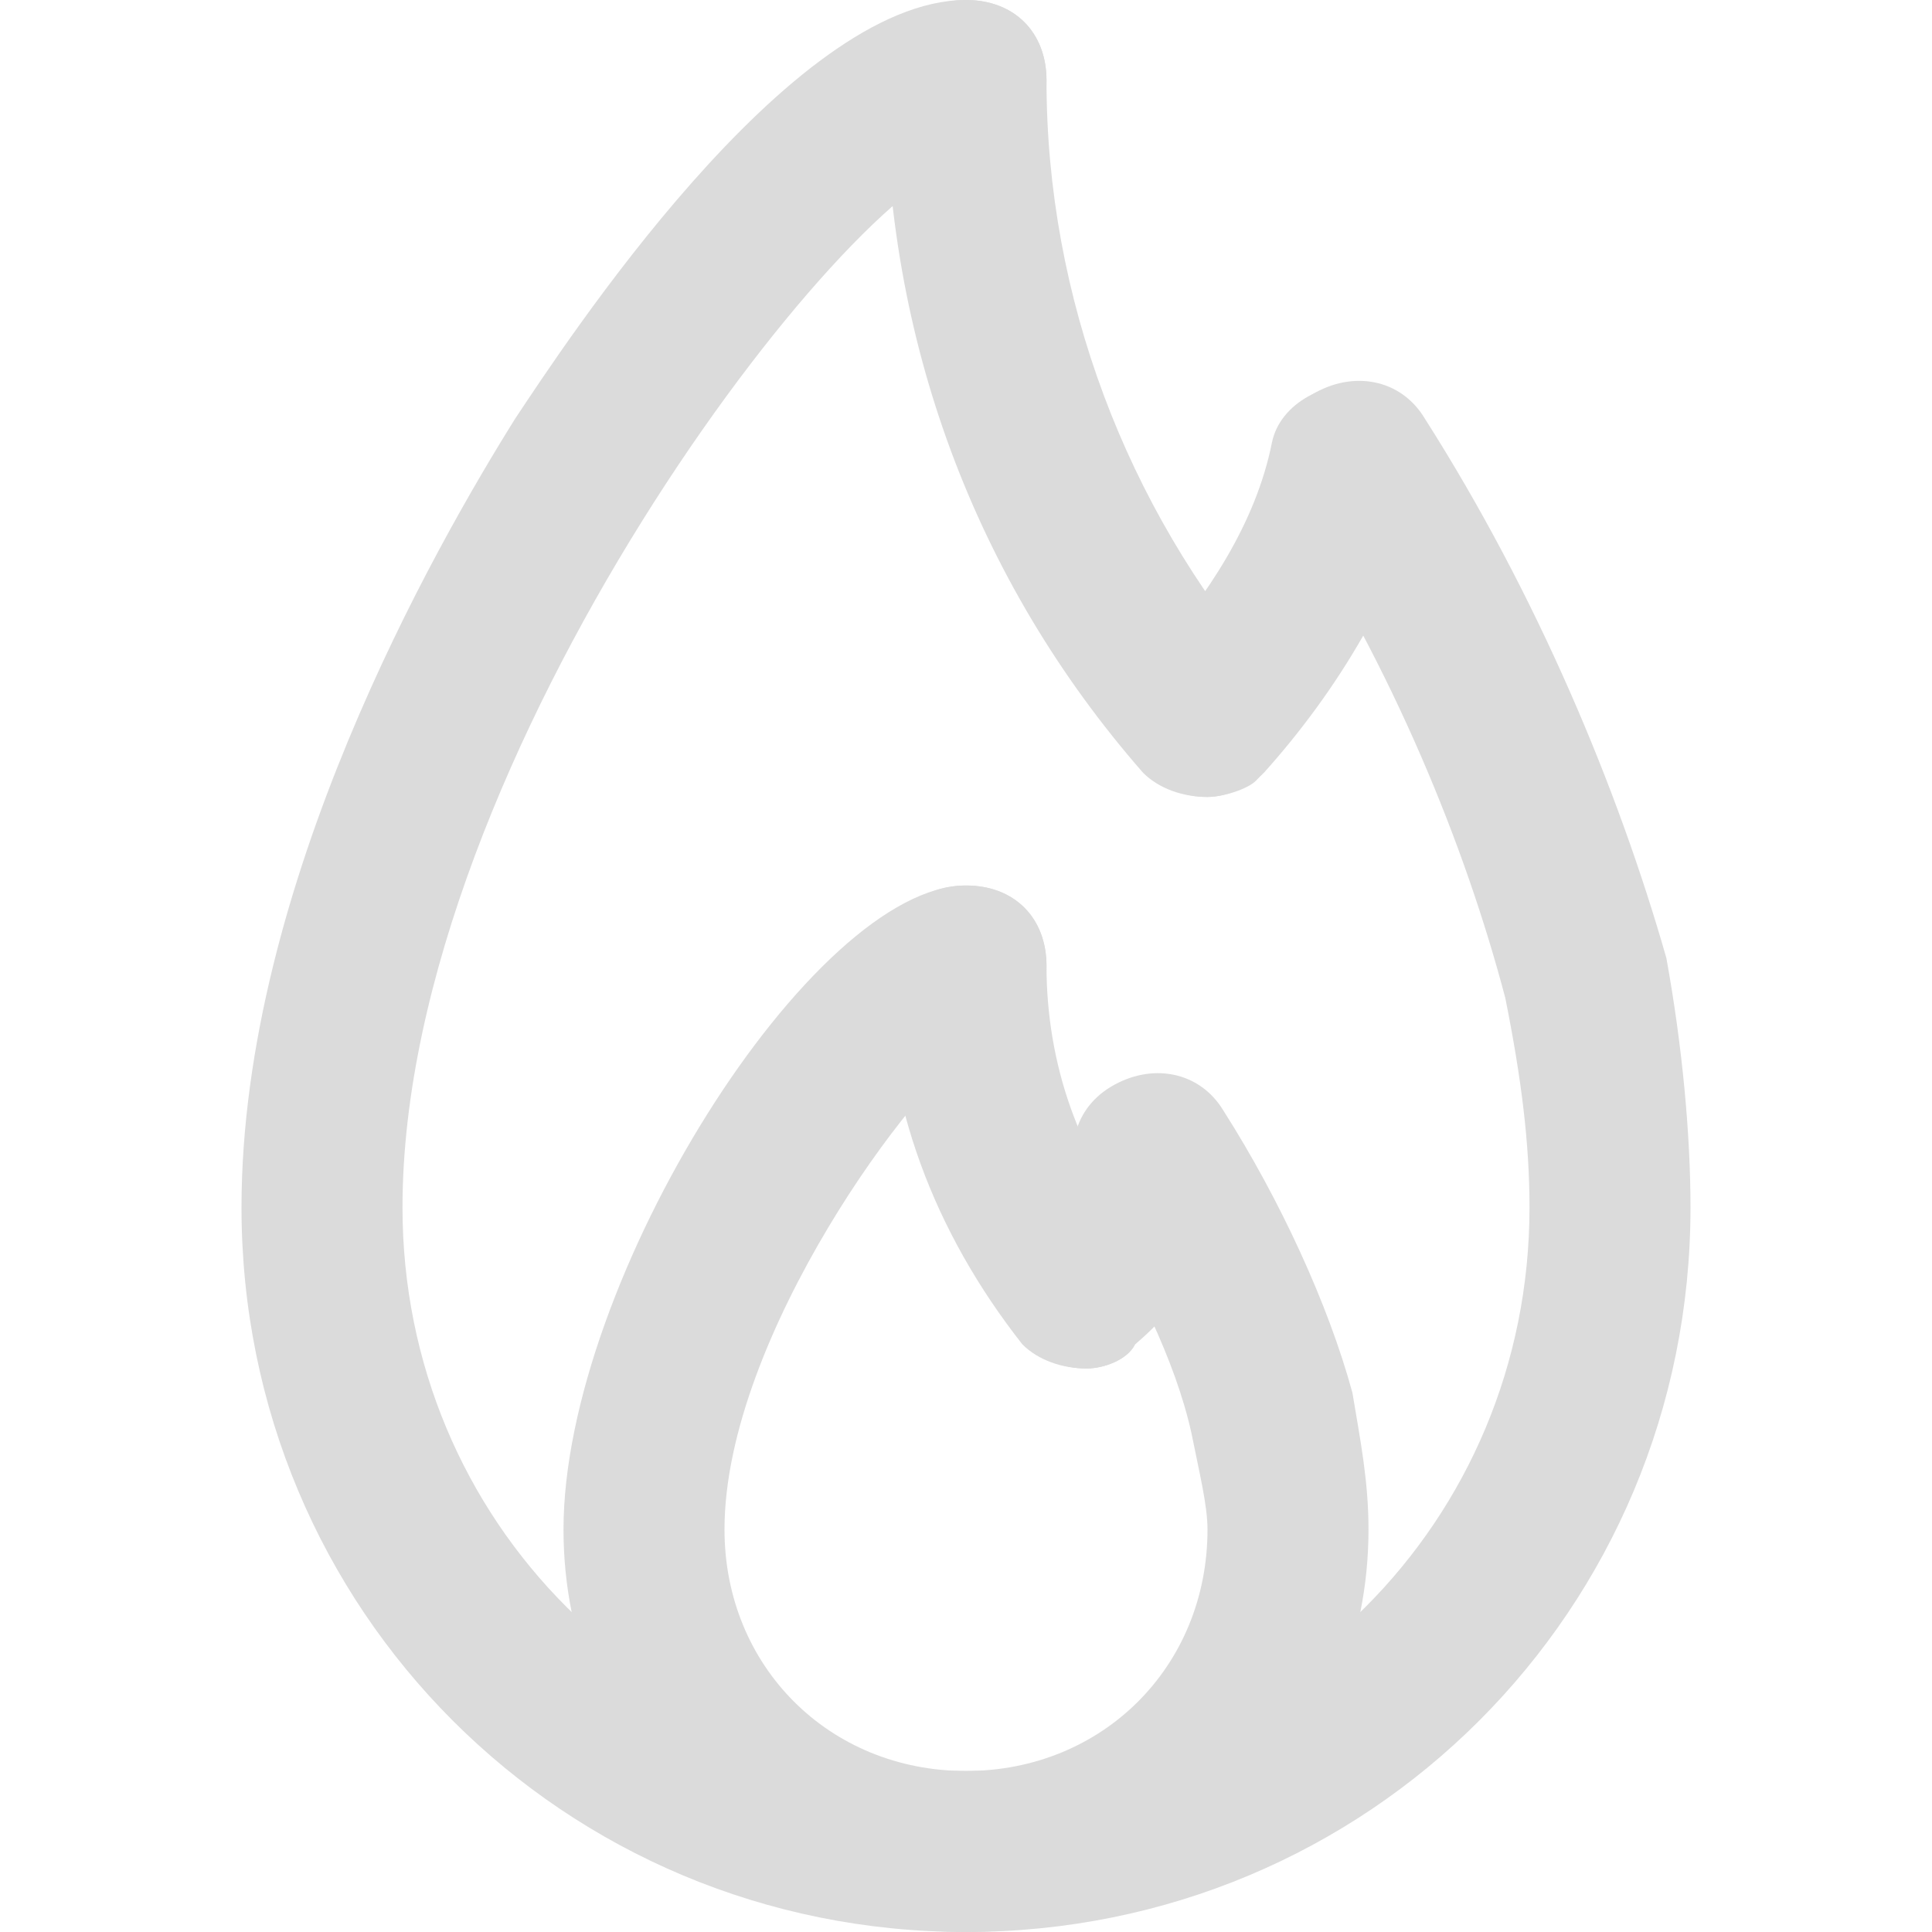
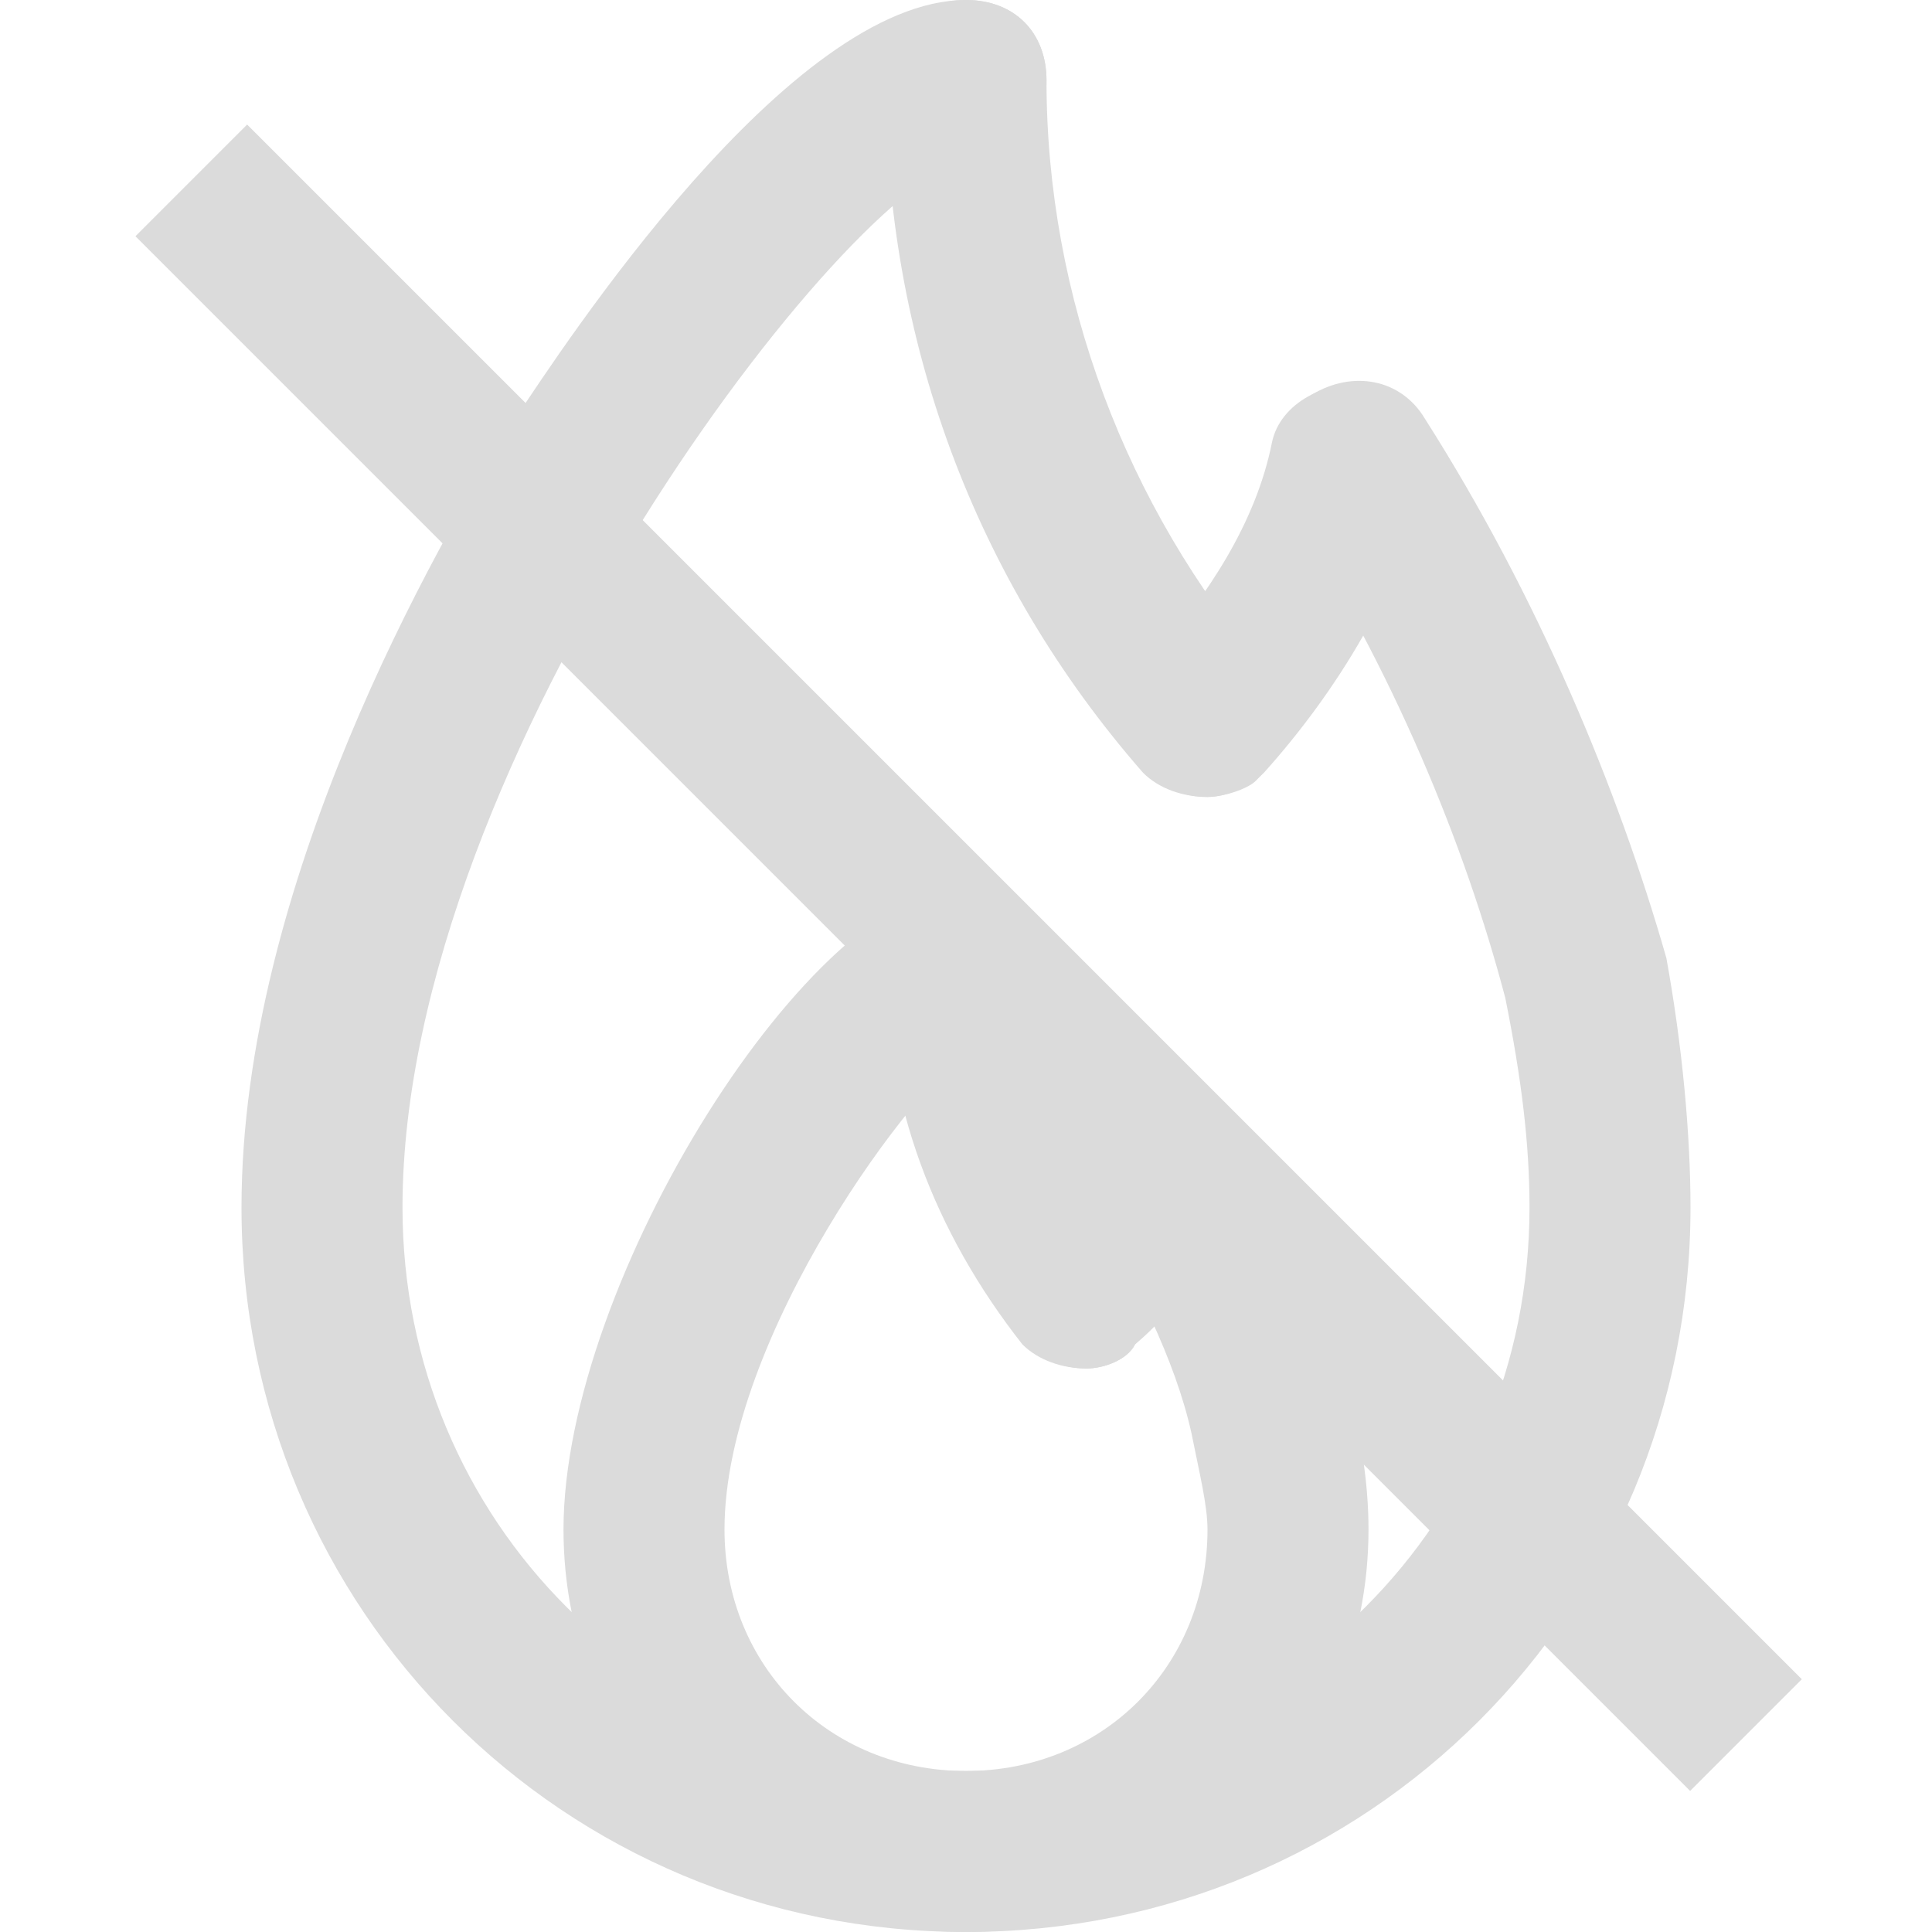
- <svg xmlns="http://www.w3.org/2000/svg" t="1597296617243" class="icon" viewBox="0 0 1024 1024" version="1.1" p-id="3122" width="200" height="200">
-   <defs>
-     <style type="text/css" />
+ <svg xmlns="http://www.w3.org/2000/svg" id="svg18" height="200" width="200" p-id="3122" version="1.1" viewBox="0 0 1024 1024" class="icon" t="1597296617243">
+   <defs id="defs4">
+     <style id="style2" type="text/css" />
  </defs>
-   <path d="M512 1024c-213.333 0-384-170.667-384-384 0-170.667 102.4-349.867 145.067-418.133C298.667 183.467 418.133 0 512 0c25.6 0 42.667 17.067 42.667 42.667s-17.067 42.667-42.667 42.667c-59.733 8.533-298.667 315.733-298.667 554.667 0 166.4 132.267 298.667 298.667 298.667s298.667-132.267 298.667-298.667c0-34.133-4.267-68.267-12.8-110.933-21.333-81.067-59.733-174.933-115.2-260.267-12.8-21.333-8.533-46.933 12.8-59.733 21.333-12.8 46.933-8.533 59.733 12.8 59.733 93.867 102.4 196.267 128 285.867C891.733 554.667 896 601.6 896 640 896 853.333 725.333 1024 512 1024z" p-id="3123" fill="#dbdbdb" />
-   <path d="M640 422.4c-12.8 0-25.6-4.267-34.133-12.8C516.267 307.2 469.333 179.2 469.333 42.667c0-25.6 17.067-42.667 42.667-42.667s42.667 17.067 42.667 42.667c0 115.2 42.667 226.133 115.2 311.467 17.067 17.067 12.8 42.667-4.267 59.733C661.333 418.133 648.533 422.4 640 422.4z" p-id="3124" fill="#dbdbdb" />
-   <path d="M640 422.4c-12.8 0-21.333-4.267-29.867-12.8-17.067-17.067-17.067-42.667 0-59.733 29.867-34.133 55.467-72.533 64-115.2C678.4 213.333 704 200.533 725.333 204.8c21.333 4.267 38.4 29.867 29.867 51.2-12.8 55.467-46.933 110.933-85.333 153.6C661.333 418.133 648.533 422.4 640 422.4z" p-id="3125" fill="#dbdbdb" />
-   <path d="M512 1024c-119.467 0-213.333-93.867-213.333-213.333 0-132.267 132.267-341.333 213.333-341.333 25.6 0 42.667 17.067 42.667 42.667 0 21.333-17.067 38.4-38.4 42.667C486.4 571.733 384 708.267 384 810.667c0 72.533 55.467 128 128 128s128-55.467 128-128c0-12.8-4.267-29.867-8.533-51.2-8.533-38.4-29.867-81.067-55.467-123.733-12.8-21.333-8.533-46.933 12.8-59.733 21.333-12.8 46.933-8.533 59.733 12.8 29.867 46.933 55.467 102.4 68.267 149.333 4.267 25.6 8.533 46.933 8.533 72.533C725.333 930.133 631.467 1024 512 1024z" p-id="3126" fill="#dbdbdb" />
-   <path d="M576 725.333c-12.8 0-25.6-4.267-34.133-12.8C494.933 652.8 469.333 584.533 469.333 512c0-25.6 17.067-42.667 42.667-42.667s42.667 17.067 42.667 42.667c0 51.2 17.067 102.4 51.2 140.8 17.067 17.067 12.8 42.667-4.267 59.733C597.333 721.067 584.533 725.333 576 725.333z" p-id="3127" fill="#dbdbdb" />
-   <path d="M576 725.333c-12.8 0-21.333-4.267-29.867-12.8-17.067-17.067-17.067-42.667 0-59.733 12.8-12.8 21.333-29.867 25.6-46.933 4.267-21.333 29.867-38.4 51.2-29.867 21.333 4.267 38.4 29.867 29.867 51.2-8.533 34.133-25.6 64-51.2 85.333C597.333 721.067 584.533 725.333 576 725.333z" p-id="3128" fill="#dbdbdb" />
+   <path id="path6" fill="#dbdbdb" p-id="3123" d="M512 1024c-213.333 0-384-170.667-384-384 0-170.667 102.4-349.867 145.067-418.133C298.667 183.467 418.133 0 512 0c25.6 0 42.667 17.067 42.667 42.667s-17.067 42.667-42.667 42.667c-59.733 8.533-298.667 315.733-298.667 554.667 0 166.4 132.267 298.667 298.667 298.667s298.667-132.267 298.667-298.667c0-34.133-4.267-68.267-12.8-110.933-21.333-81.067-59.733-174.933-115.2-260.267-12.8-21.333-8.533-46.933 12.8-59.733 21.333-12.8 46.933-8.533 59.733 12.8 59.733 93.867 102.4 196.267 128 285.867C891.733 554.667 896 601.6 896 640 896 853.333 725.333 1024 512 1024z" />
+   <path id="path8" fill="#dbdbdb" p-id="3124" d="M640 422.4c-12.8 0-25.6-4.267-34.133-12.8C516.267 307.2 469.333 179.2 469.333 42.667c0-25.6 17.067-42.667 42.667-42.667s42.667 17.067 42.667 42.667c0 115.2 42.667 226.133 115.2 311.467 17.067 17.067 12.8 42.667-4.267 59.733C661.333 418.133 648.533 422.4 640 422.4z" />
+   <path id="path10" fill="#dbdbdb" p-id="3125" d="M640 422.4c-12.8 0-21.333-4.267-29.867-12.8-17.067-17.067-17.067-42.667 0-59.733 29.867-34.133 55.467-72.533 64-115.2C678.4 213.333 704 200.533 725.333 204.8c21.333 4.267 38.4 29.867 29.867 51.2-12.8 55.467-46.933 110.933-85.333 153.6C661.333 418.133 648.533 422.4 640 422.4z" />
+   <path id="path12" fill="#dbdbdb" p-id="3126" d="M512 1024c-119.467 0-213.333-93.867-213.333-213.333 0-132.267 132.267-341.333 213.333-341.333 25.6 0 42.667 17.067 42.667 42.667 0 21.333-17.067 38.4-38.4 42.667C486.4 571.733 384 708.267 384 810.667c0 72.533 55.467 128 128 128s128-55.467 128-128c0-12.8-4.267-29.867-8.533-51.2-8.533-38.4-29.867-81.067-55.467-123.733-12.8-21.333-8.533-46.933 12.8-59.733 21.333-12.8 46.933-8.533 59.733 12.8 29.867 46.933 55.467 102.4 68.267 149.333 4.267 25.6 8.533 46.933 8.533 72.533C725.333 930.133 631.467 1024 512 1024z" />
+   <path id="path14" fill="#dbdbdb" p-id="3127" d="M576 725.333c-12.8 0-25.6-4.267-34.133-12.8C494.933 652.8 469.333 584.533 469.333 512c0-25.6 17.067-42.667 42.667-42.667s42.667 17.067 42.667 42.667c0 51.2 17.067 102.4 51.2 140.8 17.067 17.067 12.8 42.667-4.267 59.733C597.333 721.067 584.533 725.333 576 725.333z" />
+   <path id="path16" fill="#dbdbdb" p-id="3128" d="M576 725.333c-12.8 0-21.333-4.267-29.867-12.8-17.067-17.067-17.067-42.667 0-59.733 12.8-12.8 21.333-29.867 25.6-46.933 4.267-21.333 29.867-38.4 51.2-29.867 21.333 4.267 38.4 29.867 29.867 51.2-8.533 34.133-25.6 64-51.2 85.333C597.333 721.067 584.533 725.333 576 725.333z" />
+   <rect transform="rotate(45)" rx="0" ry="40.095" y="-45.94" x="139.304" height="83.719" width="1165.324" id="rect26" style="fill:#dbdbdb;fill-opacity:1;fill-rule:evenodd;stroke-width:6.258" />
</svg>
